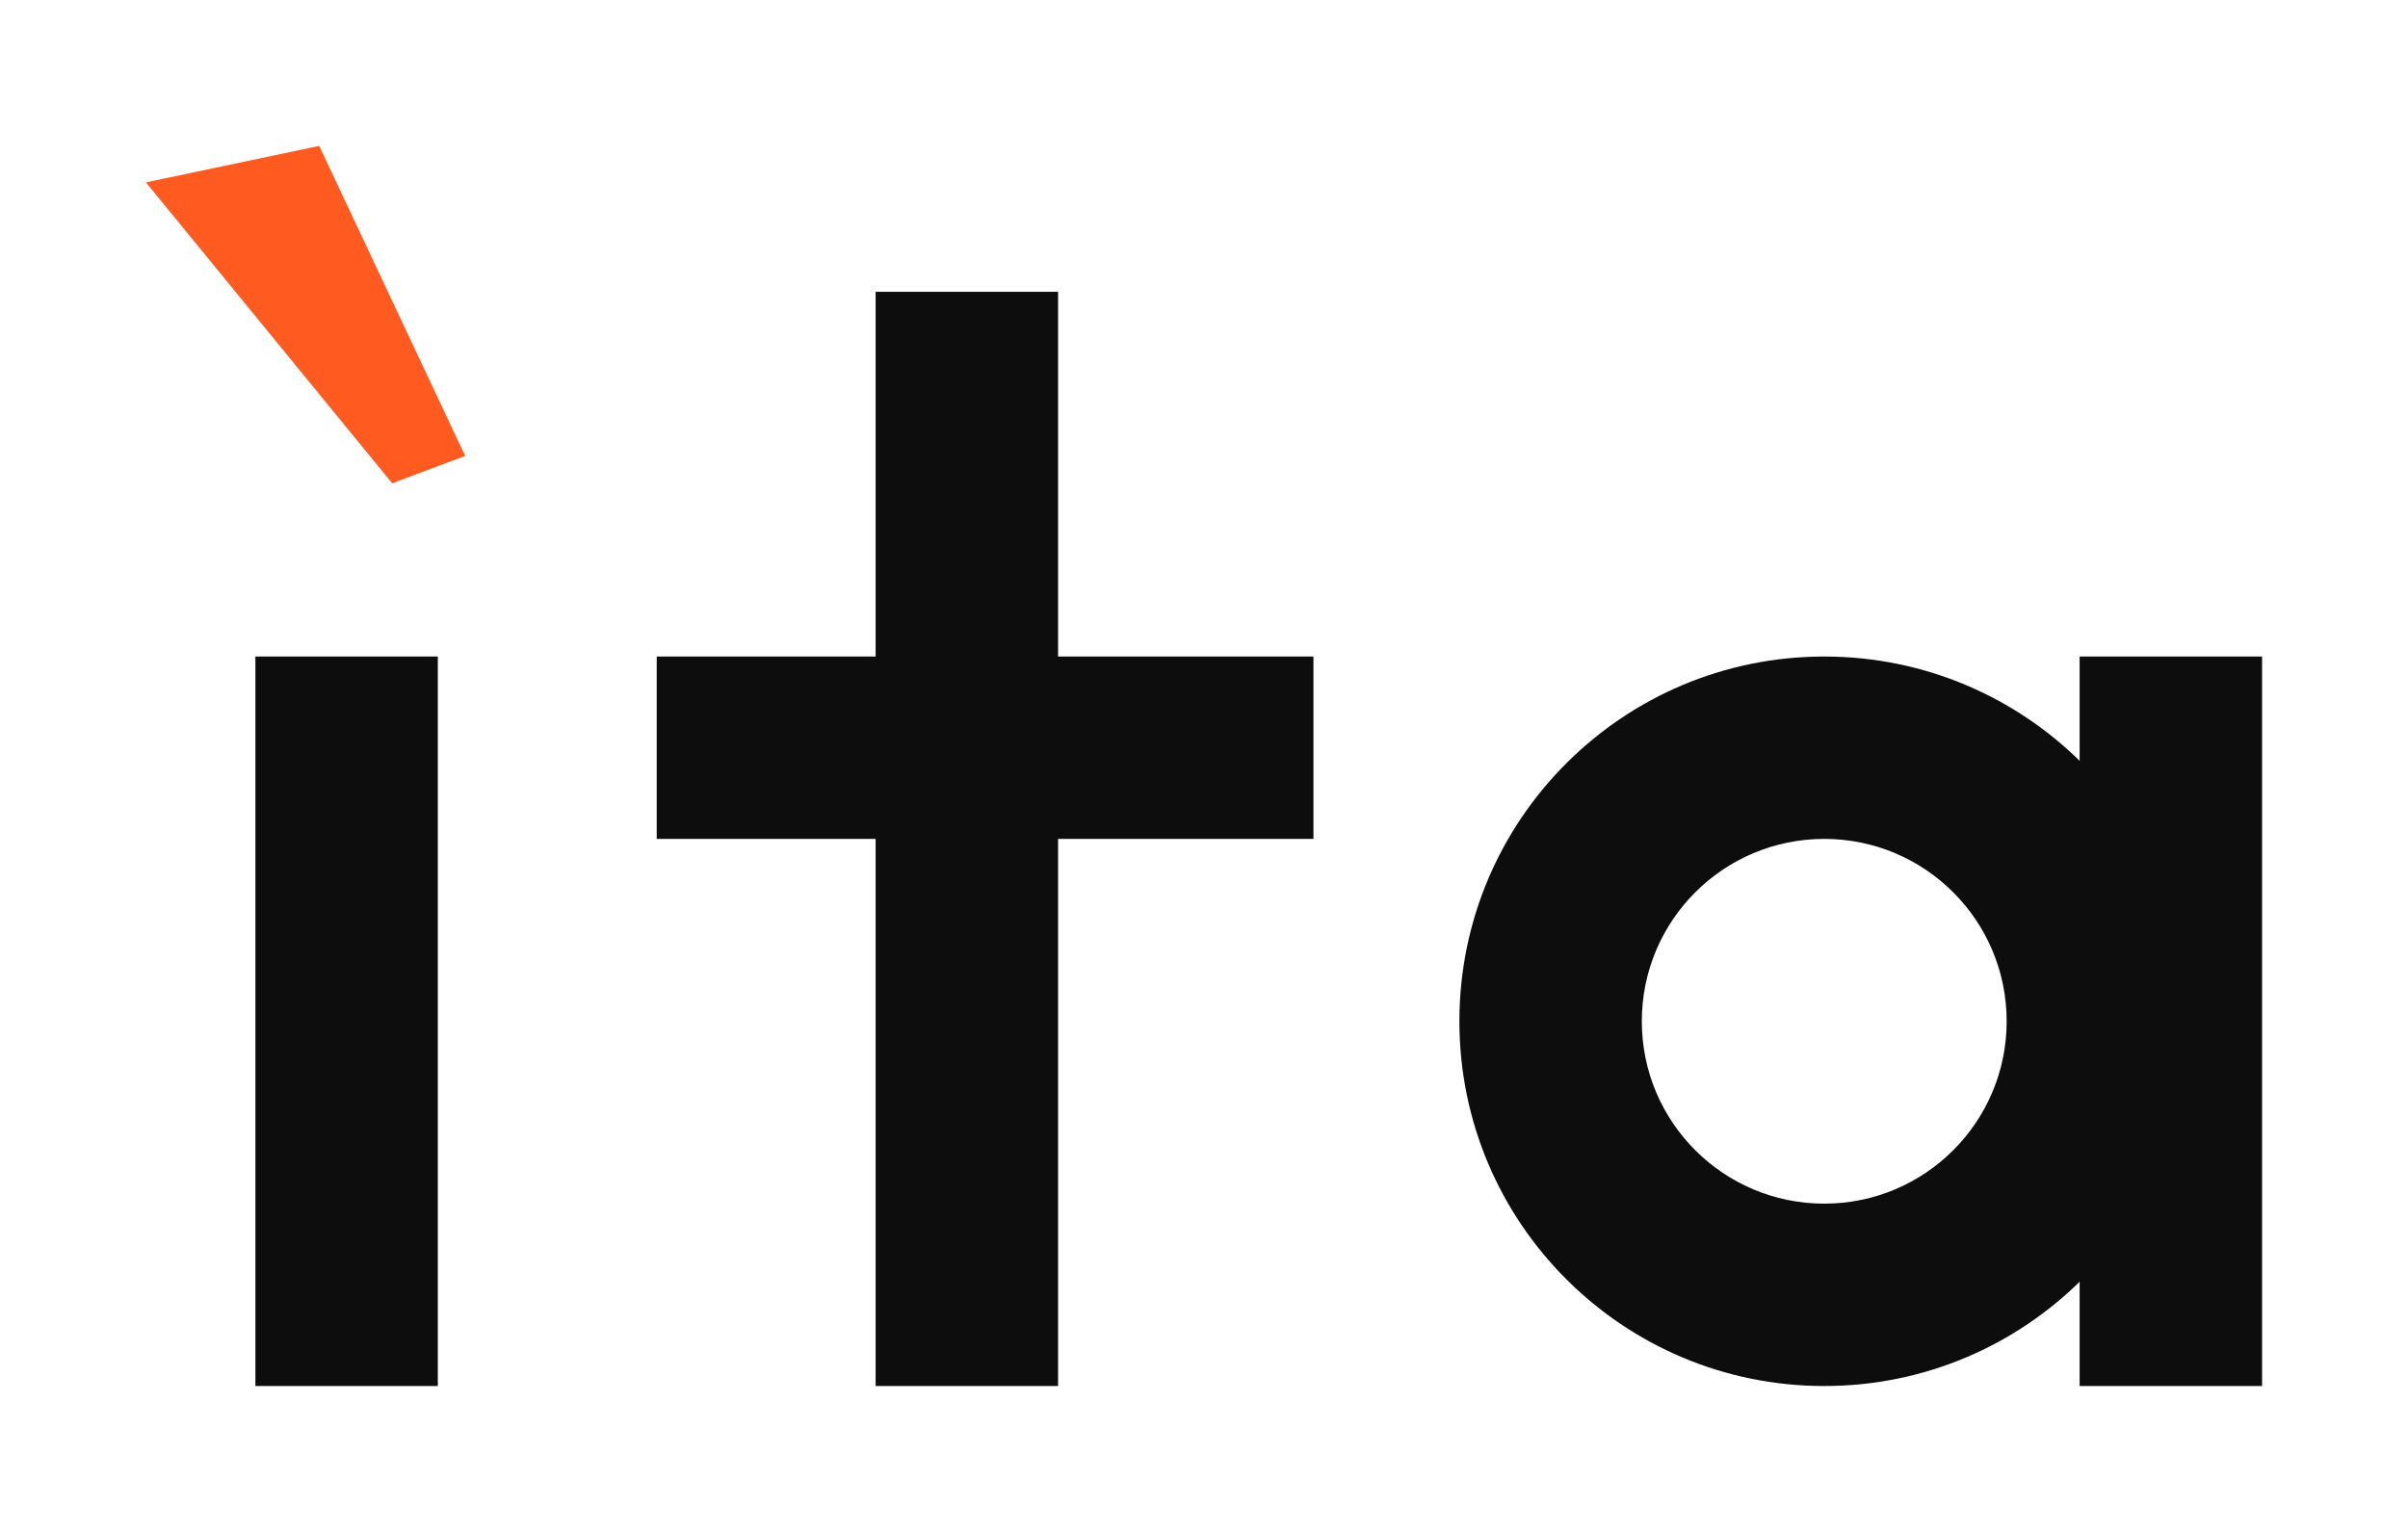
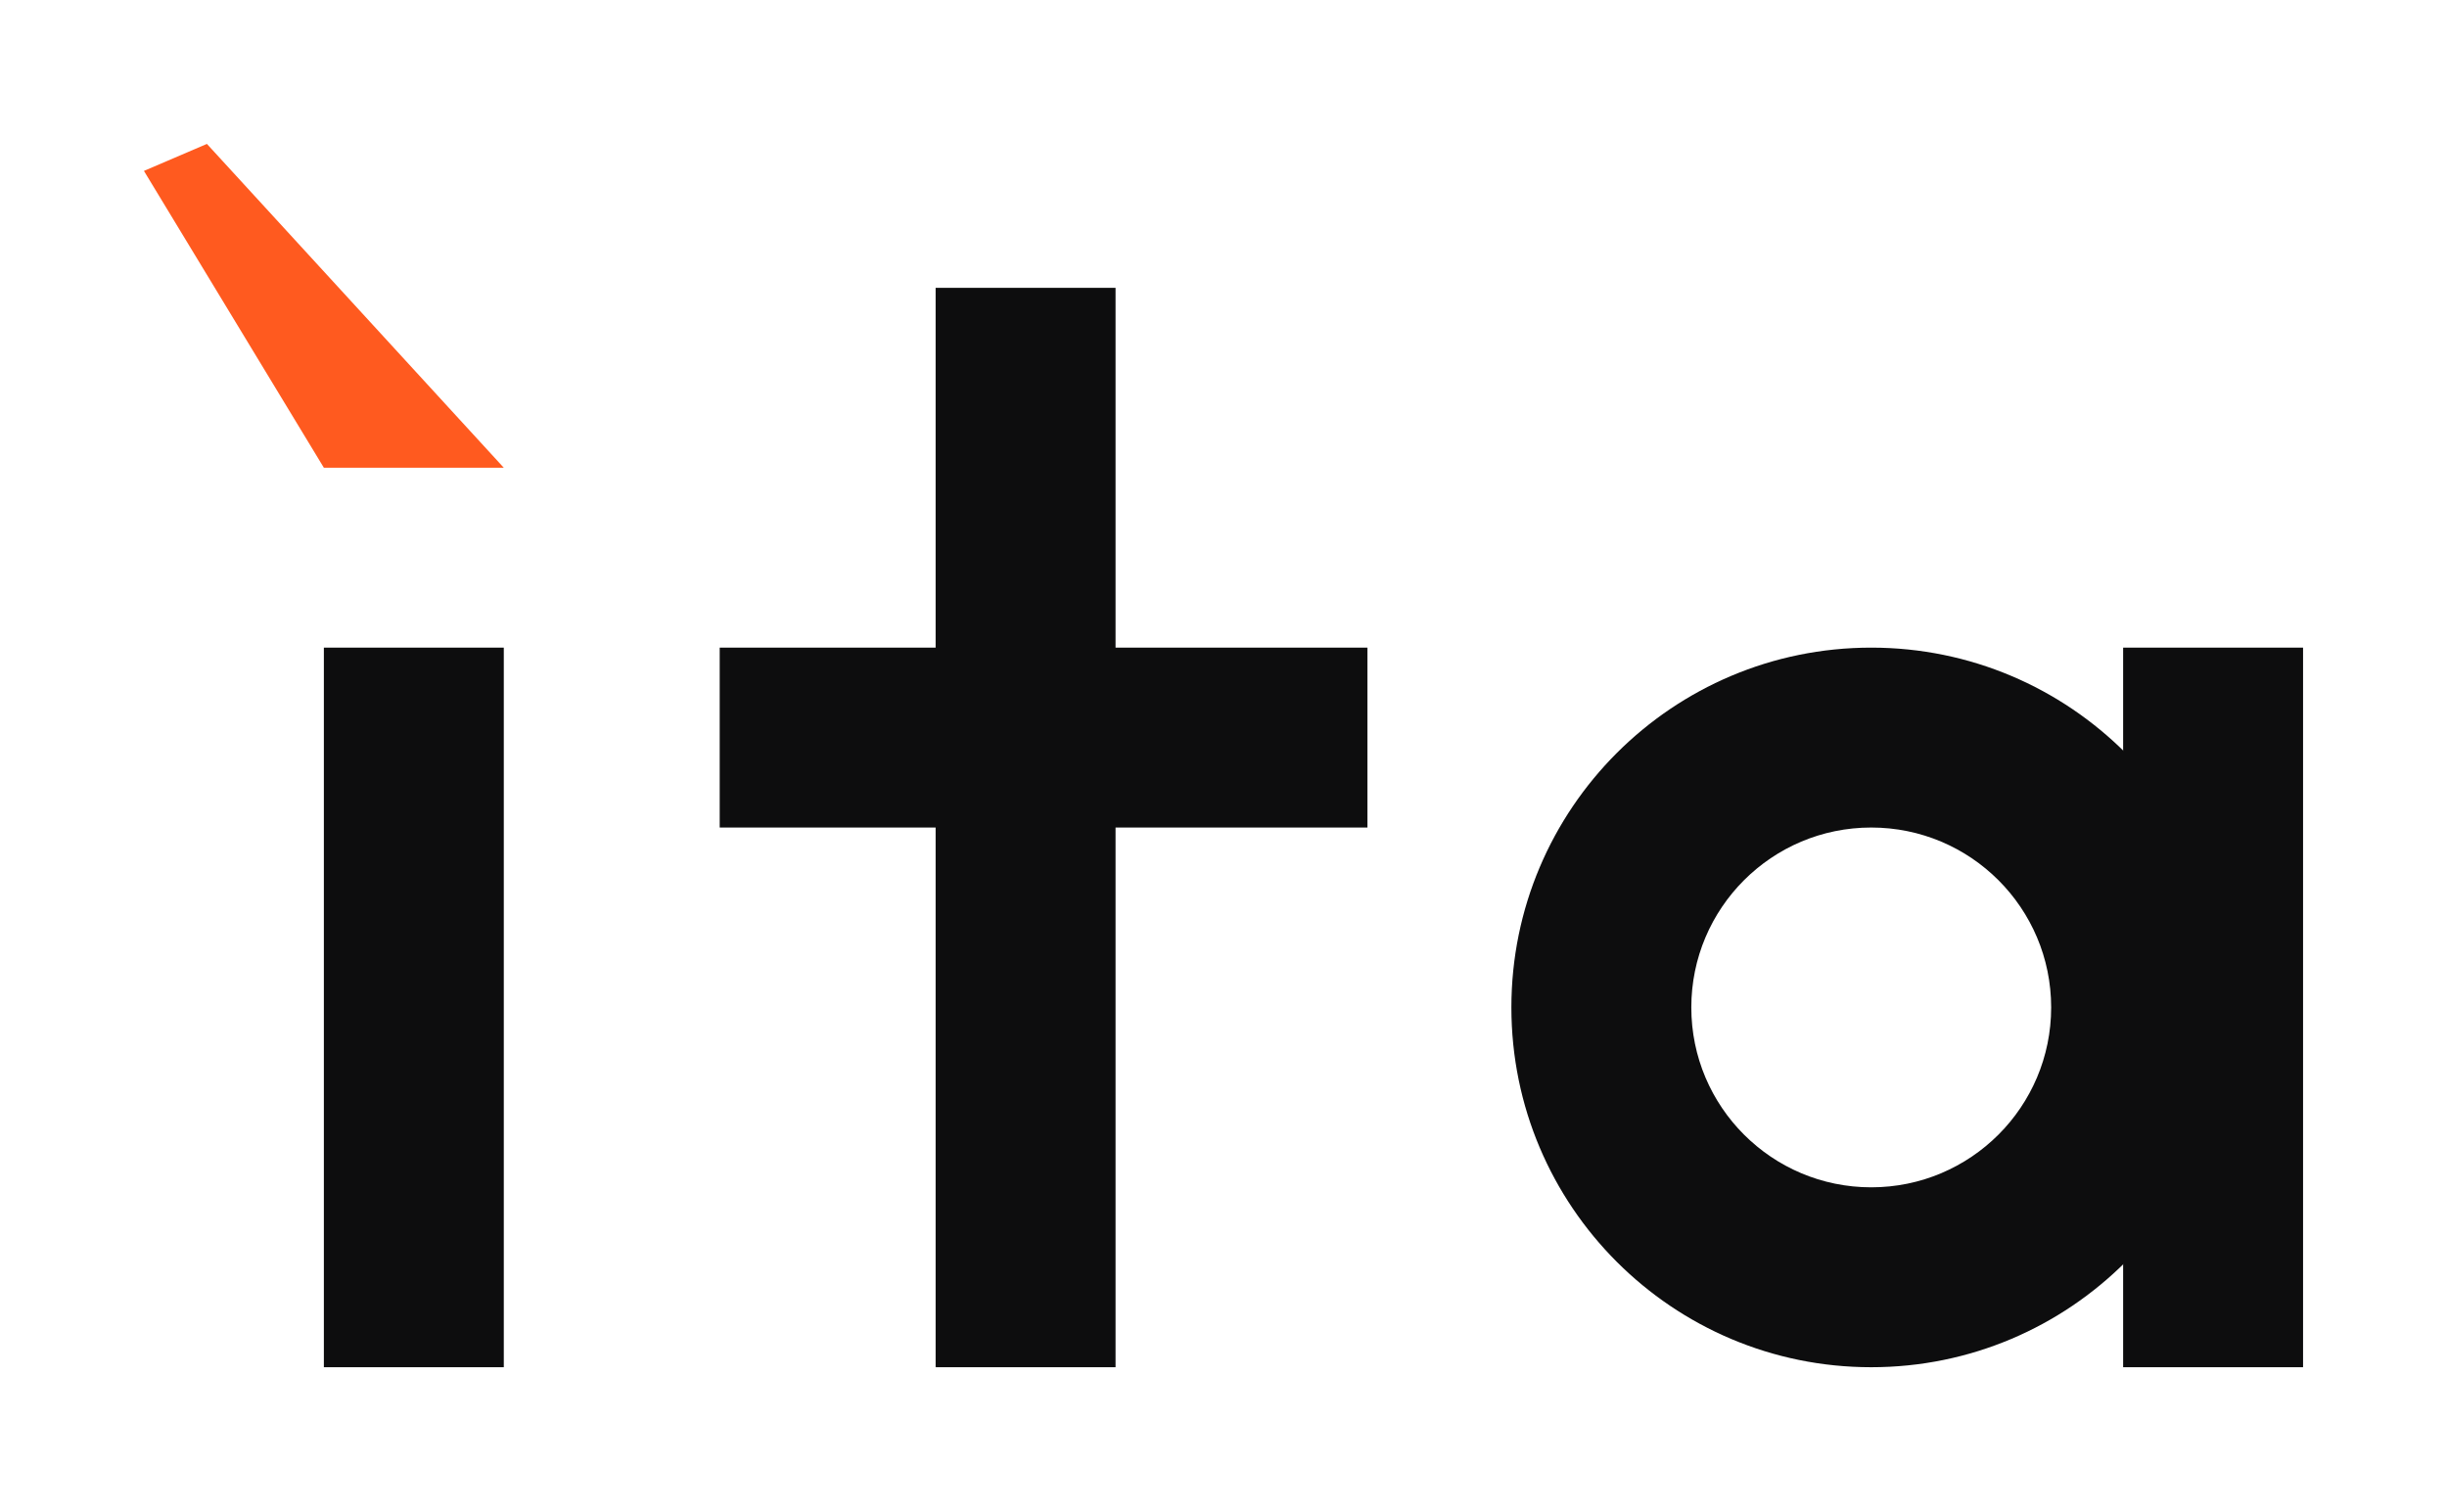
- <svg xmlns="http://www.w3.org/2000/svg" viewBox="-14 -8 132 84" width="1320" height="840" role="img" aria-label="ita">
-   <polygon points="-6,2 3.5,0 11.5,17 7.5,18.5" fill="#FF5A1F" />
+ <svg xmlns="http://www.w3.org/2000/svg" viewBox="-18 -8 136 84" width="1360" height="840" role="img" aria-label="ita">
+   <polygon points="0,18 10,18 -6.5,0 -10,1.5" fill="#FF5A1F" />
  <g fill="#0D0D0E">
    <rect x="0" y="28" width="10" height="40" />
    <rect x="34" y="8" width="10" height="60" />
    <rect x="22" y="28" width="36" height="10" />
    <path fill-rule="evenodd" d="M66,48 a20,20 0 1,0 40,0 a20,20 0 1,0 -40,0 Z M76,48 a10,10 0 1,0 20,0 a10,10 0 1,0 -20,0 Z" />
    <rect x="100" y="28" width="10" height="40" />
  </g>
</svg>
